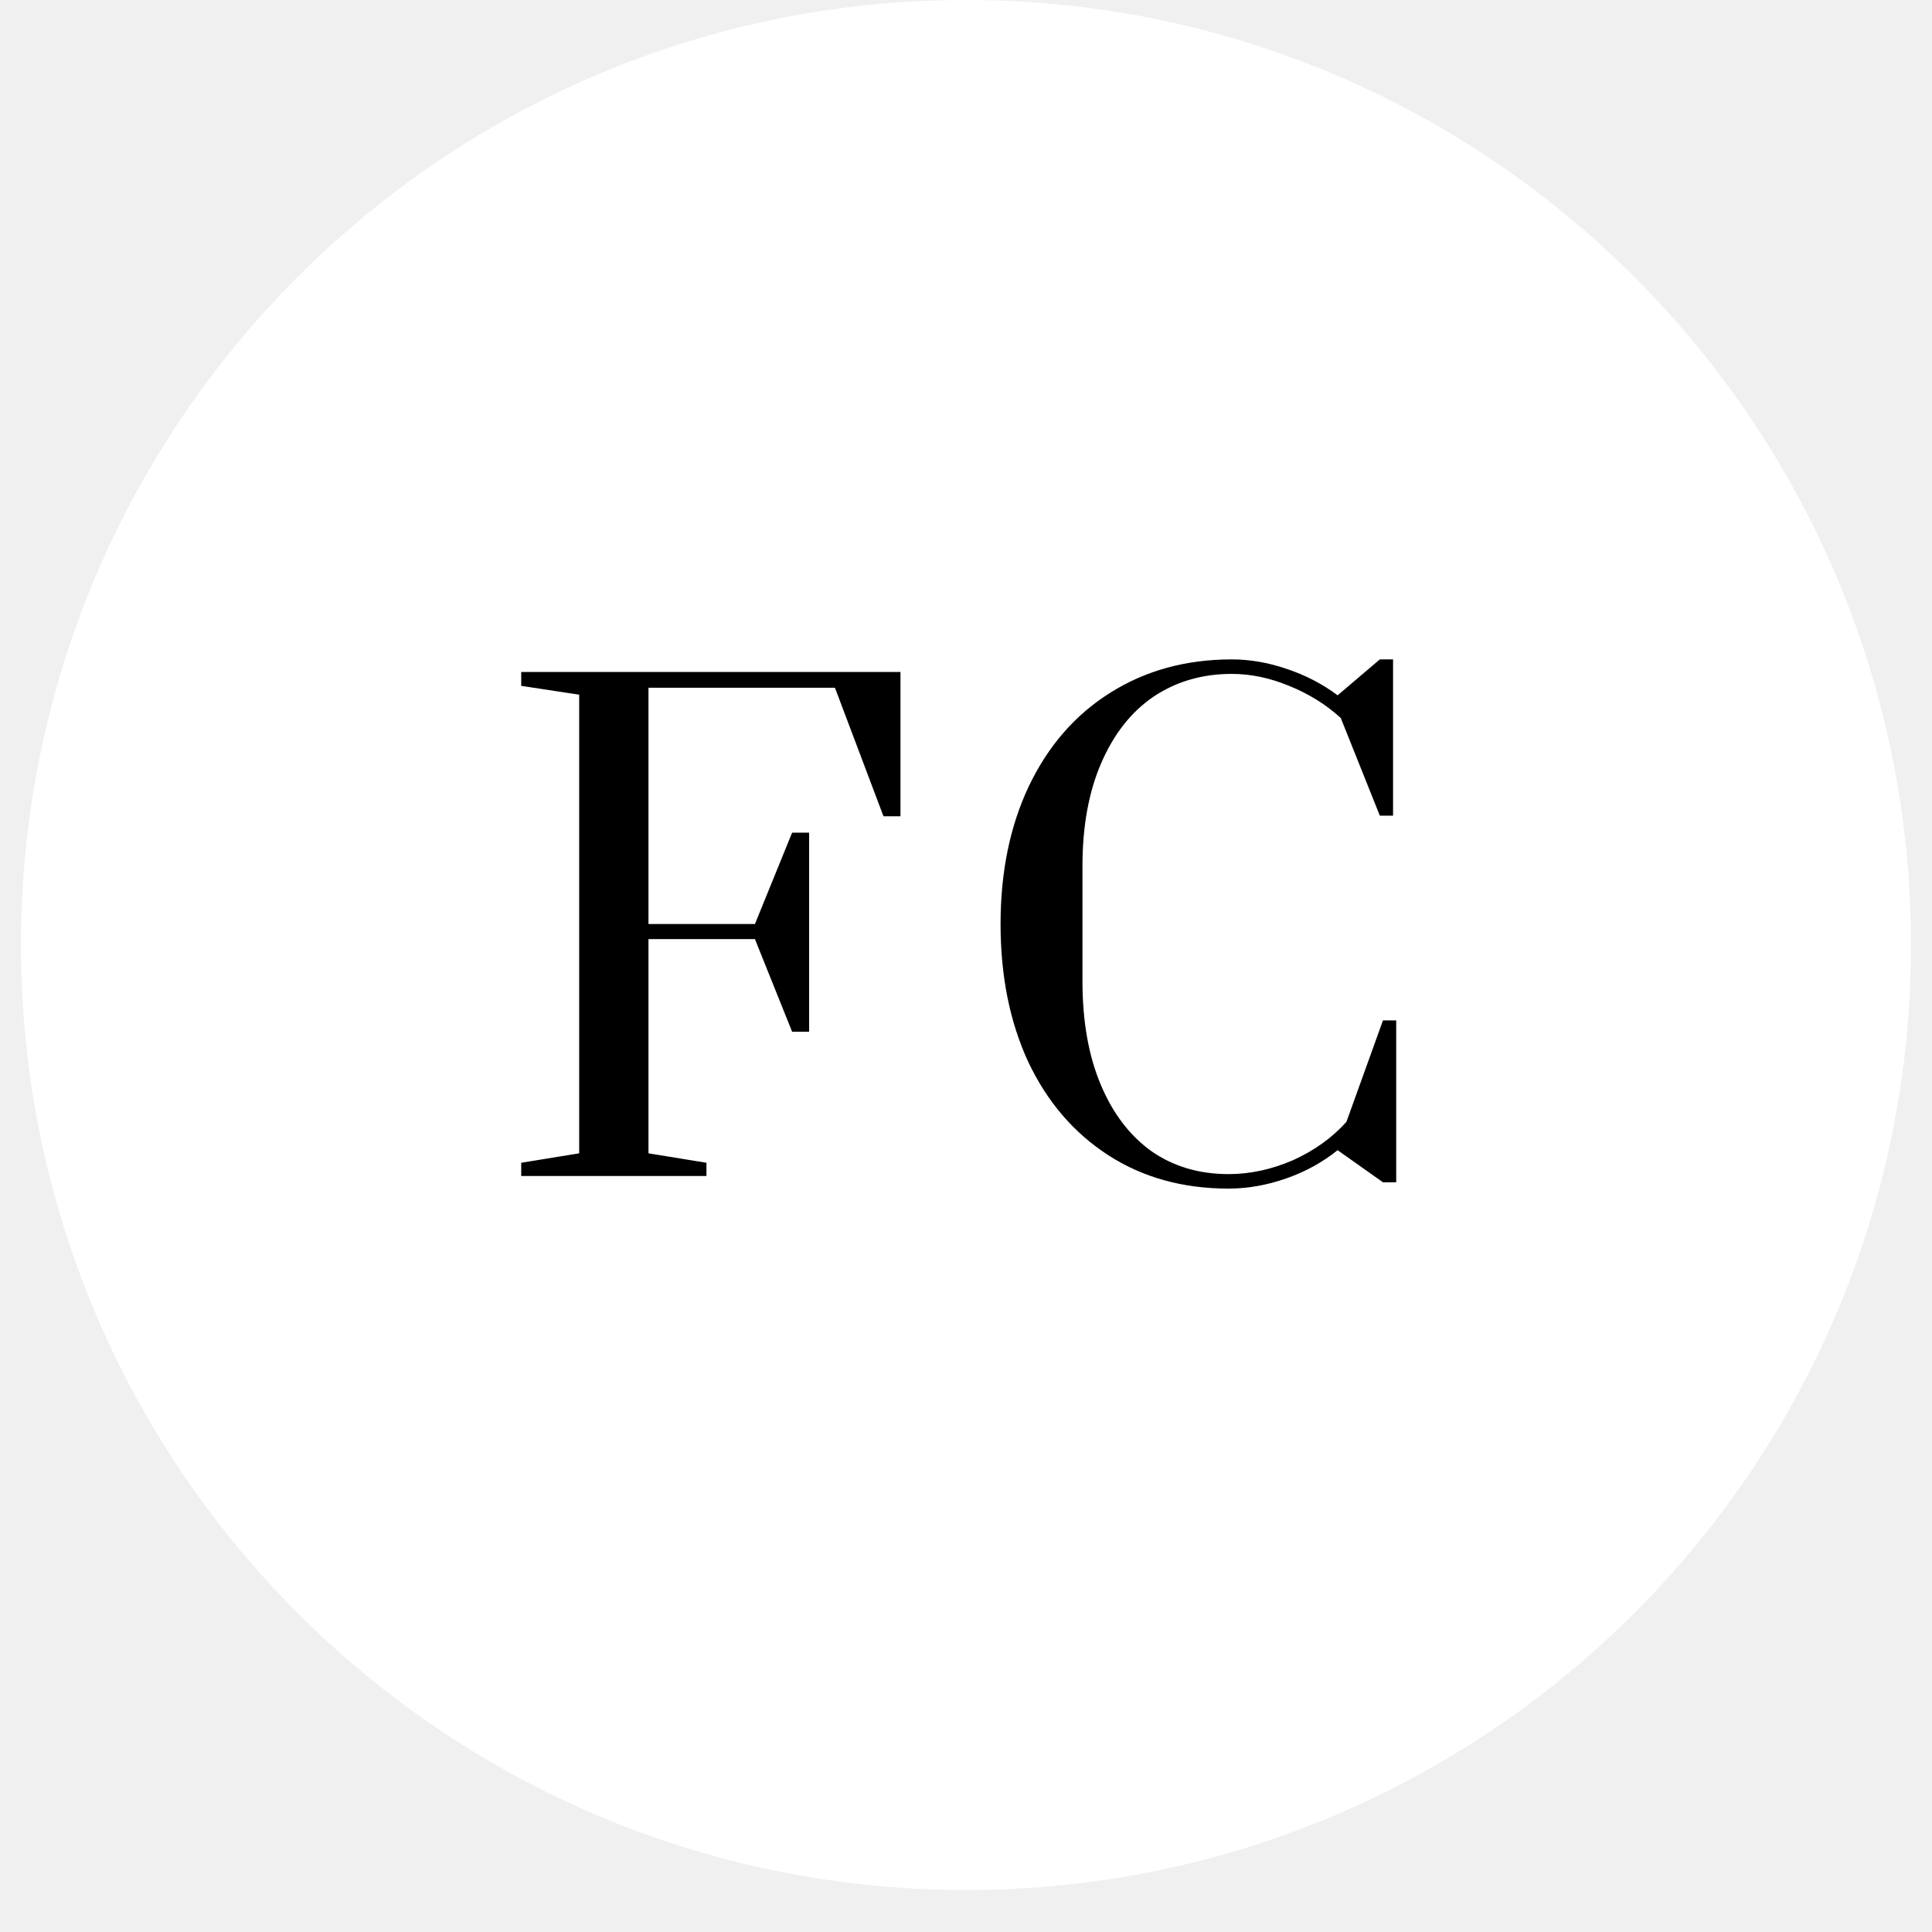
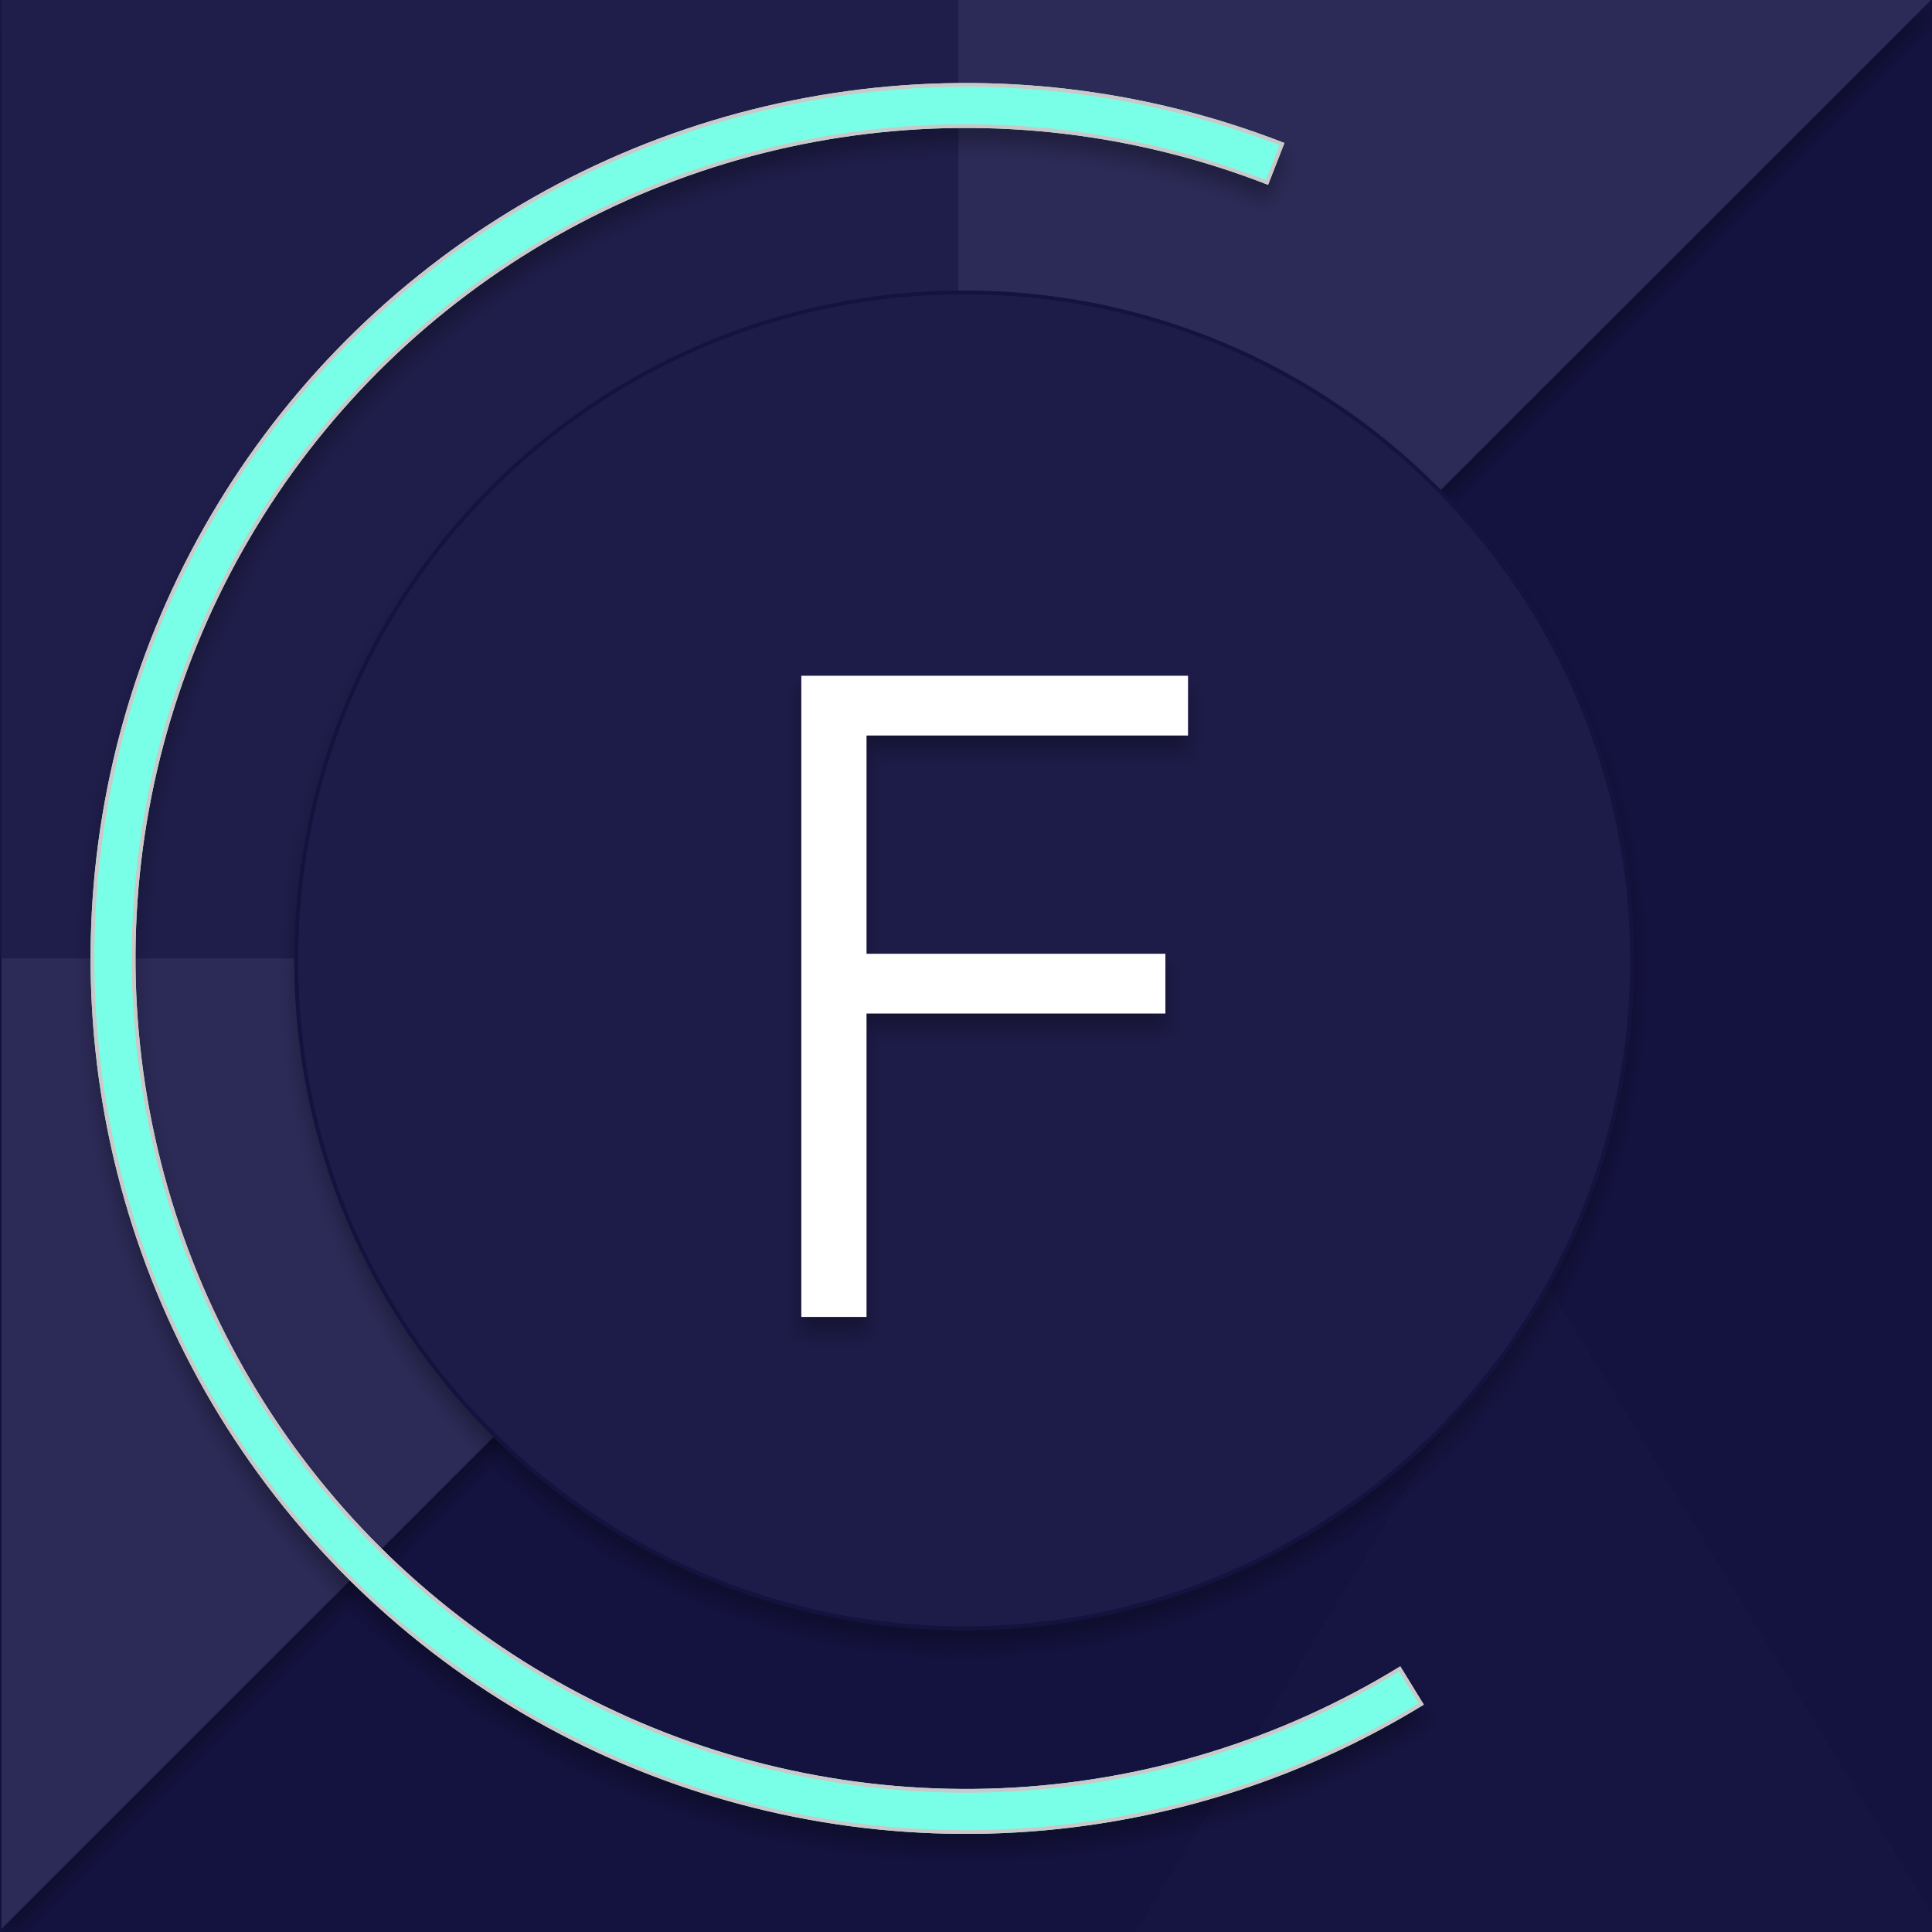
- <svg xmlns="http://www.w3.org/2000/svg" width="46" height="46" fill="none" viewBox="0 0 45 46">
-   <rect fill="white" height="45" rx="22.5" width="45" />
-   <path d="M11.91 28V27.685L13.29 27.46V16.54L11.91 16.33V16H20.94V19.435H20.535L19.38 16.375H14.94V22H17.475L18.36 19.825H18.765V24.565H18.36L17.475 22.36H14.94V27.46L16.32 27.685V28H11.91ZM28.753 28.3C27.663 28.3 26.708 28.035 25.888 27.505C25.068 26.975 24.433 26.235 23.983 25.285C23.543 24.335 23.323 23.24 23.323 22C23.323 20.76 23.548 19.665 23.998 18.715C24.458 17.755 25.103 17.015 25.933 16.495C26.773 15.965 27.738 15.7 28.828 15.7C29.258 15.7 29.693 15.775 30.133 15.925C30.583 16.075 30.988 16.285 31.348 16.555L32.353 15.7H32.668V19.42H32.353L31.423 17.095C31.073 16.775 30.663 16.52 30.193 16.33C29.733 16.14 29.278 16.045 28.828 16.045C28.128 16.045 27.508 16.225 26.968 16.585C26.438 16.945 26.023 17.47 25.723 18.16C25.423 18.85 25.273 19.67 25.273 20.62V23.365C25.273 24.315 25.418 25.135 25.708 25.825C25.998 26.515 26.403 27.045 26.923 27.415C27.443 27.775 28.053 27.955 28.753 27.955C29.263 27.955 29.773 27.845 30.283 27.625C30.793 27.395 31.218 27.09 31.558 26.71L32.428 24.295H32.743V28.15H32.428L31.348 27.385C30.988 27.675 30.578 27.9 30.118 28.06C29.658 28.22 29.203 28.3 28.753 28.3Z" fill="black" />
+ <svg xmlns="http://www.w3.org/2000/svg" width="512" height="512" viewBox="0 0 512 512" fill="none">
+   <g clip-path="url(#clip0)">
+     <rect width="512" height="512" fill="#14123E" />
+     <g filter="url(#filter0_d)">
+       <path d="M0.373 -3.544L515.286 -3.543L0.373 511.202L0.373 -3.544Z" fill="#2C2A56" />
+     </g>
+     <path d="M408 337L301 512H515L408 337Z" fill="#1A1844" fill-opacity="0.4" />
+     <path d="M0 0H254V254H0V0Z" fill="#1A1844" fill-opacity="0.7" />
+     <g filter="url(#filter1_d)">
+       <path d="M255.5 432C353.531 432 433 352.531 433 254.5C433 156.469 353.531 77 255.5 77C157.469 77 78 156.469 78 254.5C78 352.531 157.469 432 255.5 432Z" fill="#1D1B47" />
+       <path d="M432.5 254.5C432.5 352.254 353.254 431.5 255.5 431.5C157.746 431.5 78.5 352.254 78.5 254.5C78.5 156.746 157.746 77.5 255.5 77.5C353.254 77.5 432.5 156.746 432.5 254.5Z" stroke="#14123E" />
+     </g>
+     <g filter="url(#filter2_d)">
+       <mask id="path-6-inside-1" fill="white">
+         <path d="M377.324 451.749C343.655 472.405 305.271 484.123 265.806 485.793C226.342 487.462 187.105 479.028 151.812 461.289C116.52 443.551 86.341 417.095 64.134 384.428C41.928 351.762 28.43 313.967 24.919 274.623C21.407 235.28 27.999 195.692 44.07 159.609C60.141 123.526 85.158 92.144 116.751 68.436C148.345 44.728 185.469 29.479 224.605 24.134C263.741 18.789 303.594 23.524 340.388 37.892L336.056 48.985C301.151 35.355 263.344 30.863 226.216 35.933C189.089 41.004 153.871 55.471 123.899 77.962C93.927 100.453 70.194 130.224 54.949 164.454C39.703 198.685 33.449 236.241 36.78 273.565C40.111 310.888 52.917 346.744 73.983 377.733C95.05 408.723 123.68 433.821 157.16 450.649C190.641 467.477 227.864 475.478 265.303 473.894C302.742 472.311 339.156 461.194 371.096 441.598L377.324 451.749Z" />
+       </mask>
+       <path d="M377.324 451.749C343.655 472.405 305.271 484.123 265.806 485.793C226.342 487.462 187.105 479.028 151.812 461.289C116.52 443.551 86.341 417.095 64.134 384.428C41.928 351.762 28.43 313.967 24.919 274.623C21.407 235.28 27.999 195.692 44.07 159.609C60.141 123.526 85.158 92.144 116.751 68.436C148.345 44.728 185.469 29.479 224.605 24.134C263.741 18.789 303.594 23.524 340.388 37.892L336.056 48.985C301.151 35.355 263.344 30.863 226.216 35.933C189.089 41.004 153.871 55.471 123.899 77.962C93.927 100.453 70.194 130.224 54.949 164.454C39.703 198.685 33.449 236.241 36.78 273.565C40.111 310.888 52.917 346.744 73.983 377.733C95.05 408.723 123.68 433.821 157.16 450.649C190.641 467.477 227.864 475.478 265.303 473.894C302.742 472.311 339.156 461.194 371.096 441.598L377.324 451.749Z" fill="#79FFE7" />
+       <path d="M377.324 451.749C343.655 472.405 305.271 484.123 265.806 485.793C226.342 487.462 187.105 479.028 151.812 461.289C116.52 443.551 86.341 417.095 64.134 384.428C41.928 351.762 28.43 313.967 24.919 274.623C21.407 235.28 27.999 195.692 44.07 159.609C60.141 123.526 85.158 92.144 116.751 68.436C148.345 44.728 185.469 29.479 224.605 24.134C263.741 18.789 303.594 23.524 340.388 37.892L336.056 48.985C301.151 35.355 263.344 30.863 226.216 35.933C189.089 41.004 153.871 55.471 123.899 77.962C93.927 100.453 70.194 130.224 54.949 164.454C39.703 198.685 33.449 236.241 36.78 273.565C40.111 310.888 52.917 346.744 73.983 377.733C95.05 408.723 123.68 433.821 157.16 450.649C190.641 467.477 227.864 475.478 265.303 473.894C302.742 472.311 339.156 461.194 371.096 441.598L377.324 451.749Z" stroke="#C9C9C9" stroke-width="2" mask="url(#path-6-inside-1)" />
+     </g>
+     <g filter="url(#filter3_d)">
+       <path d="M229.64 349H212.36V179.08H314.84V194.92H229.64V252.76H308.84V268.6H229.64V349Z" fill="white" />
+     </g>
+   </g>
+   <defs>
+     <filter id="filter0_d" x="-261" y="-261" width="780.285" height="780.285" filterUnits="userSpaceOnUse" color-interpolation-filters="sRGB">
+       <feFlood flood-opacity="0" result="BackgroundImageFix" />
+       <feColorMatrix in="SourceAlpha" type="matrix" values="0 0 0 0 0 0 0 0 0 0 0 0 0 0 0 0 0 0 127 0" />
+       <feOffset dy="4" />
+       <feGaussianBlur stdDeviation="2" />
+       <feColorMatrix type="matrix" values="0 0 0 0 0 0 0 0 0 0 0 0 0 0 0 0 0 0 0.25 0" />
+       <feBlend mode="normal" in2="BackgroundImageFix" result="effect1_dropShadow" />
+       <feBlend mode="normal" in="SourceGraphic" in2="effect1_dropShadow" result="shape" />
+     </filter>
+     <filter id="filter1_d" x="74" y="77" width="363" height="363" filterUnits="userSpaceOnUse" color-interpolation-filters="sRGB">
+       <feFlood flood-opacity="0" result="BackgroundImageFix" />
+       <feColorMatrix in="SourceAlpha" type="matrix" values="0 0 0 0 0 0 0 0 0 0 0 0 0 0 0 0 0 0 127 0" />
+       <feOffset dy="4" />
+       <feGaussianBlur stdDeviation="2" />
+       <feColorMatrix type="matrix" values="0 0 0 0 0 0 0 0 0 0 0 0 0 0 0 0 0 0 0.25 0" />
+       <feBlend mode="normal" in2="BackgroundImageFix" result="effect1_dropShadow" />
+       <feBlend mode="normal" in="SourceGraphic" in2="effect1_dropShadow" result="shape" />
+     </filter>
+     <filter id="filter2_d" x="20" y="22" width="361.324" height="472" filterUnits="userSpaceOnUse" color-interpolation-filters="sRGB">
+       <feFlood flood-opacity="0" result="BackgroundImageFix" />
+       <feColorMatrix in="SourceAlpha" type="matrix" values="0 0 0 0 0 0 0 0 0 0 0 0 0 0 0 0 0 0 127 0" />
+       <feOffset dy="4" />
+       <feGaussianBlur stdDeviation="2" />
+       <feColorMatrix type="matrix" values="0 0 0 0 0 0 0 0 0 0 0 0 0 0 0 0 0 0 0.25 0" />
+       <feBlend mode="normal" in2="BackgroundImageFix" result="effect1_dropShadow" />
+       <feBlend mode="normal" in="SourceGraphic" in2="effect1_dropShadow" result="shape" />
+     </filter>
+     <filter id="filter3_d" x="208.36" y="179.08" width="110.48" height="177.92" filterUnits="userSpaceOnUse" color-interpolation-filters="sRGB">
+       <feFlood flood-opacity="0" result="BackgroundImageFix" />
+       <feColorMatrix in="SourceAlpha" type="matrix" values="0 0 0 0 0 0 0 0 0 0 0 0 0 0 0 0 0 0 127 0" />
+       <feOffset dy="4" />
+       <feGaussianBlur stdDeviation="2" />
+       <feColorMatrix type="matrix" values="0 0 0 0 0 0 0 0 0 0 0 0 0 0 0 0 0 0 0.25 0" />
+       <feBlend mode="normal" in2="BackgroundImageFix" result="effect1_dropShadow" />
+       <feBlend mode="normal" in="SourceGraphic" in2="effect1_dropShadow" result="shape" />
+     </filter>
+     <clipPath id="clip0">
+       <rect width="512" height="512" fill="white" />
+     </clipPath>
+   </defs>
</svg>
